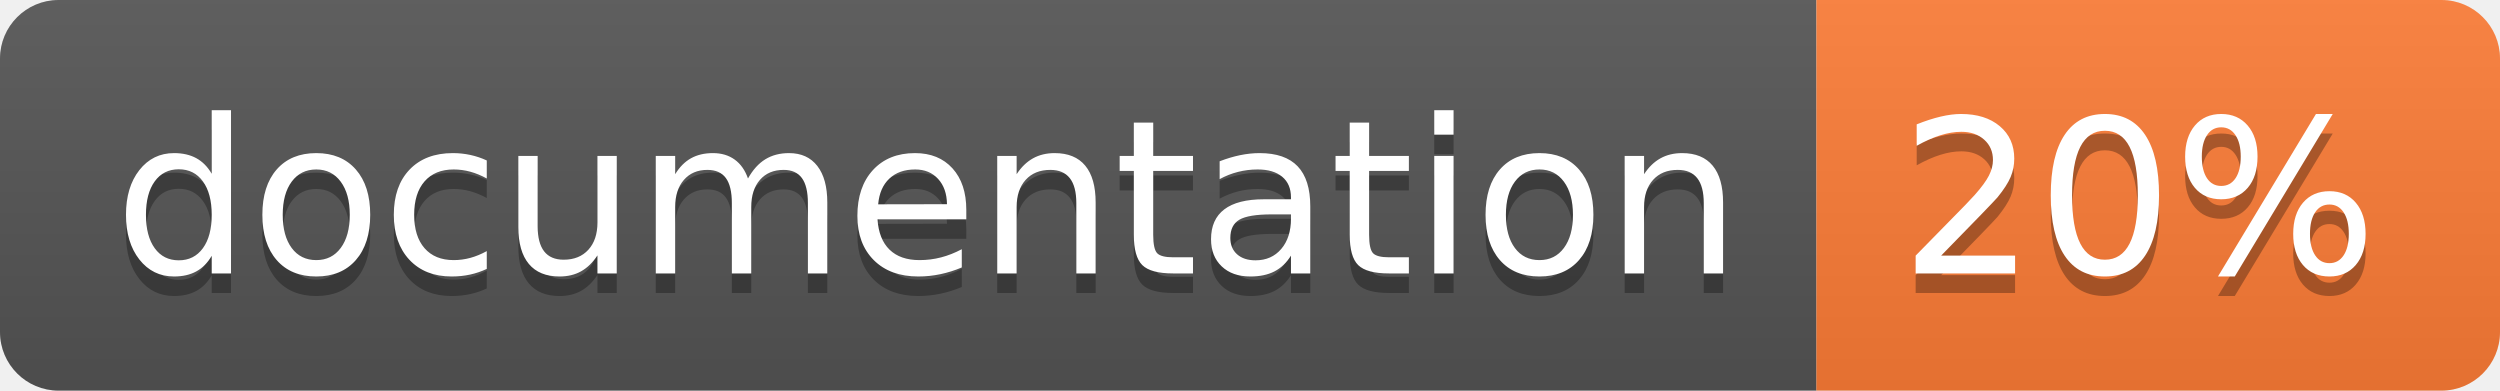
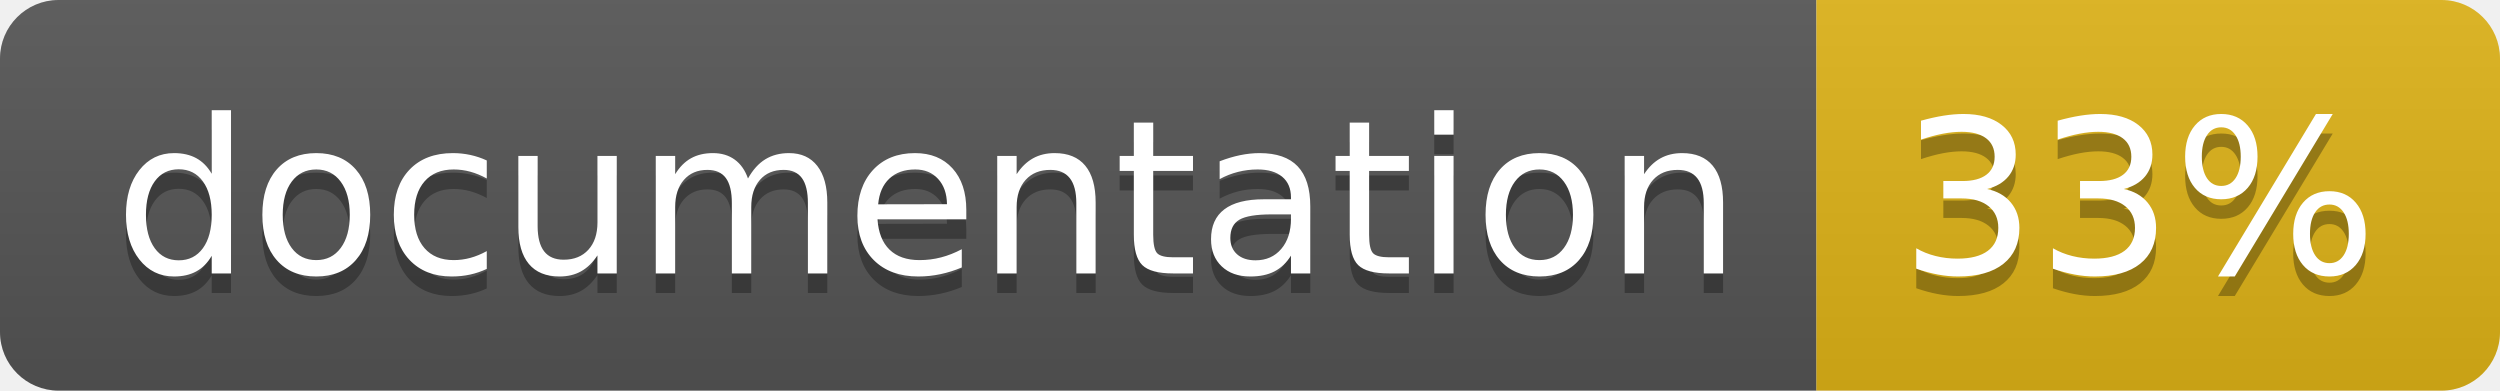
<svg xmlns="http://www.w3.org/2000/svg" width="128" height="20">
  <linearGradient id="b" x2="0" y2="100%">
    <stop offset="0" stop-color="#bbb" stop-opacity=".1" />
    <stop offset="1" stop-opacity=".1" />
  </linearGradient>
  <clipPath id="a">
    <rect width="128" height="20" rx="3" fill="#fff" />
  </clipPath>
  <g clip-path="url(#a)">
    <path fill="#555" d="M0 0h93v20H0z" />
-     <path fill="#fe7d37" d="M93 0h35v20H93z" />
+     <path fill="#dfb317" d="M93 0h35v20H93z" />
    <path fill="url(#b)" d="M0 0h128v20H0z" />
  </g>
  <g fill="#fff" text-anchor="middle" font-family="DejaVu Sans,Verdana,Geneva,sans-serif" font-size="110">
    <text x="475" y="150" fill="#010101" fill-opacity=".3" transform="scale(.1)" textLength="830">
      documentation
    </text>
    <text x="475" y="140" transform="scale(.1)" textLength="830">
      documentation
    </text>
    <text x="1095" y="150" fill="#010101" fill-opacity=".3" transform="scale(.1)" textLength="250">
-       20%
+       33%
    </text>
    <text x="1095" y="140" transform="scale(.1)" textLength="250">
-       20%
+       33%
    </text>
  </g>
</svg>
